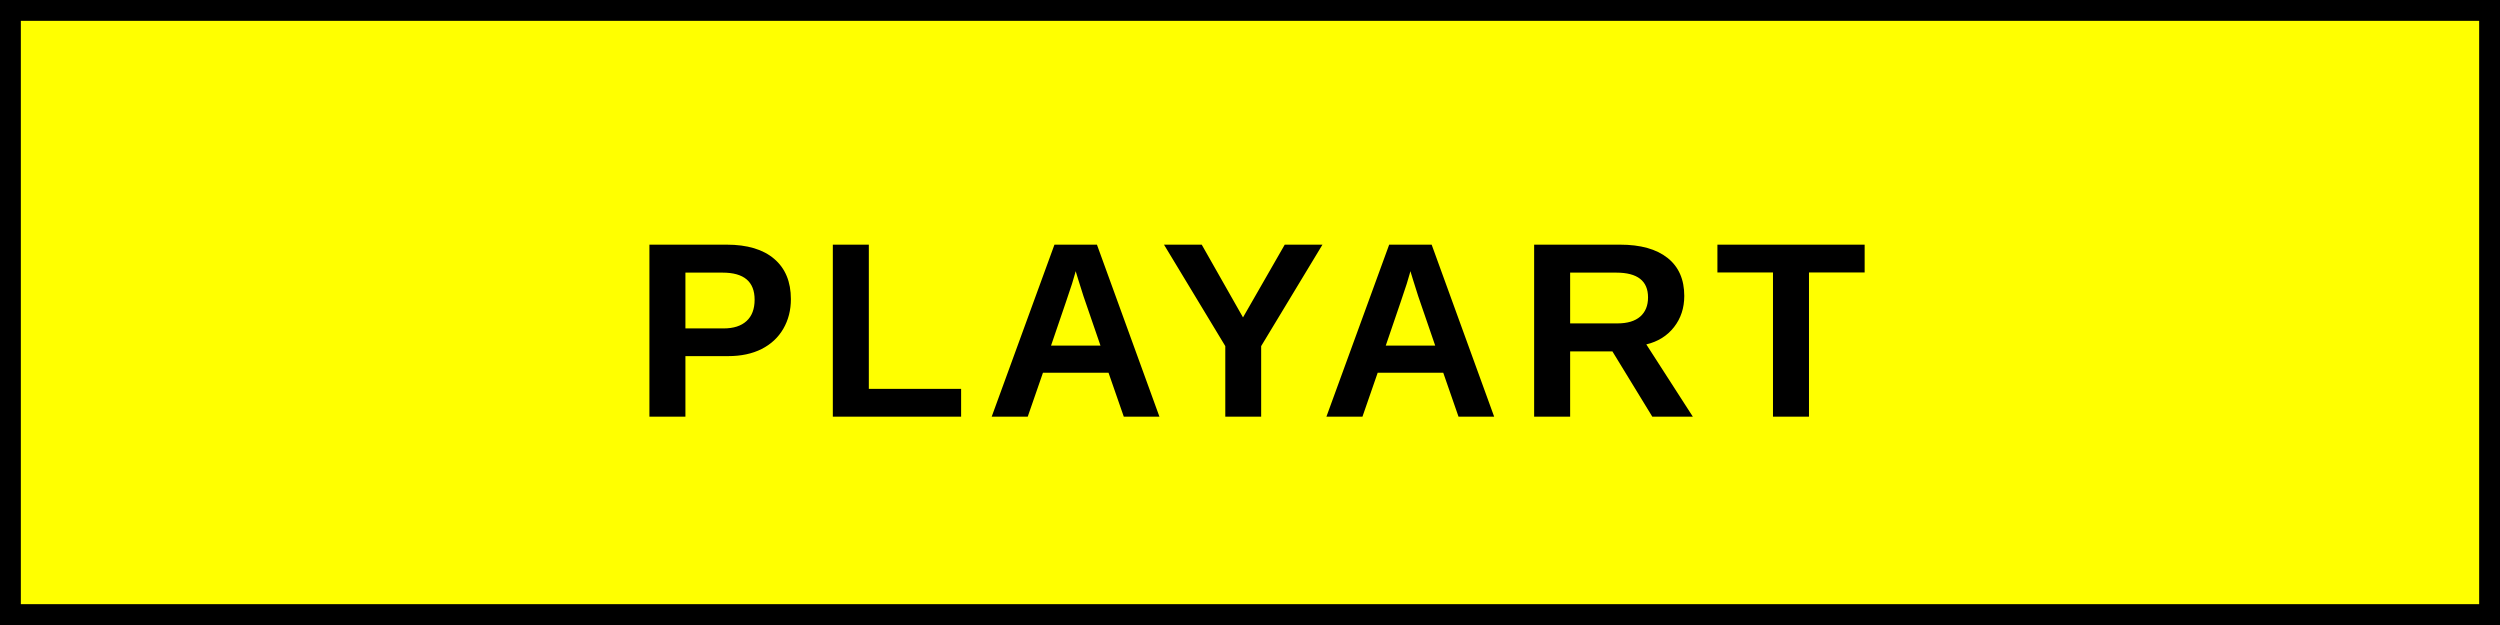
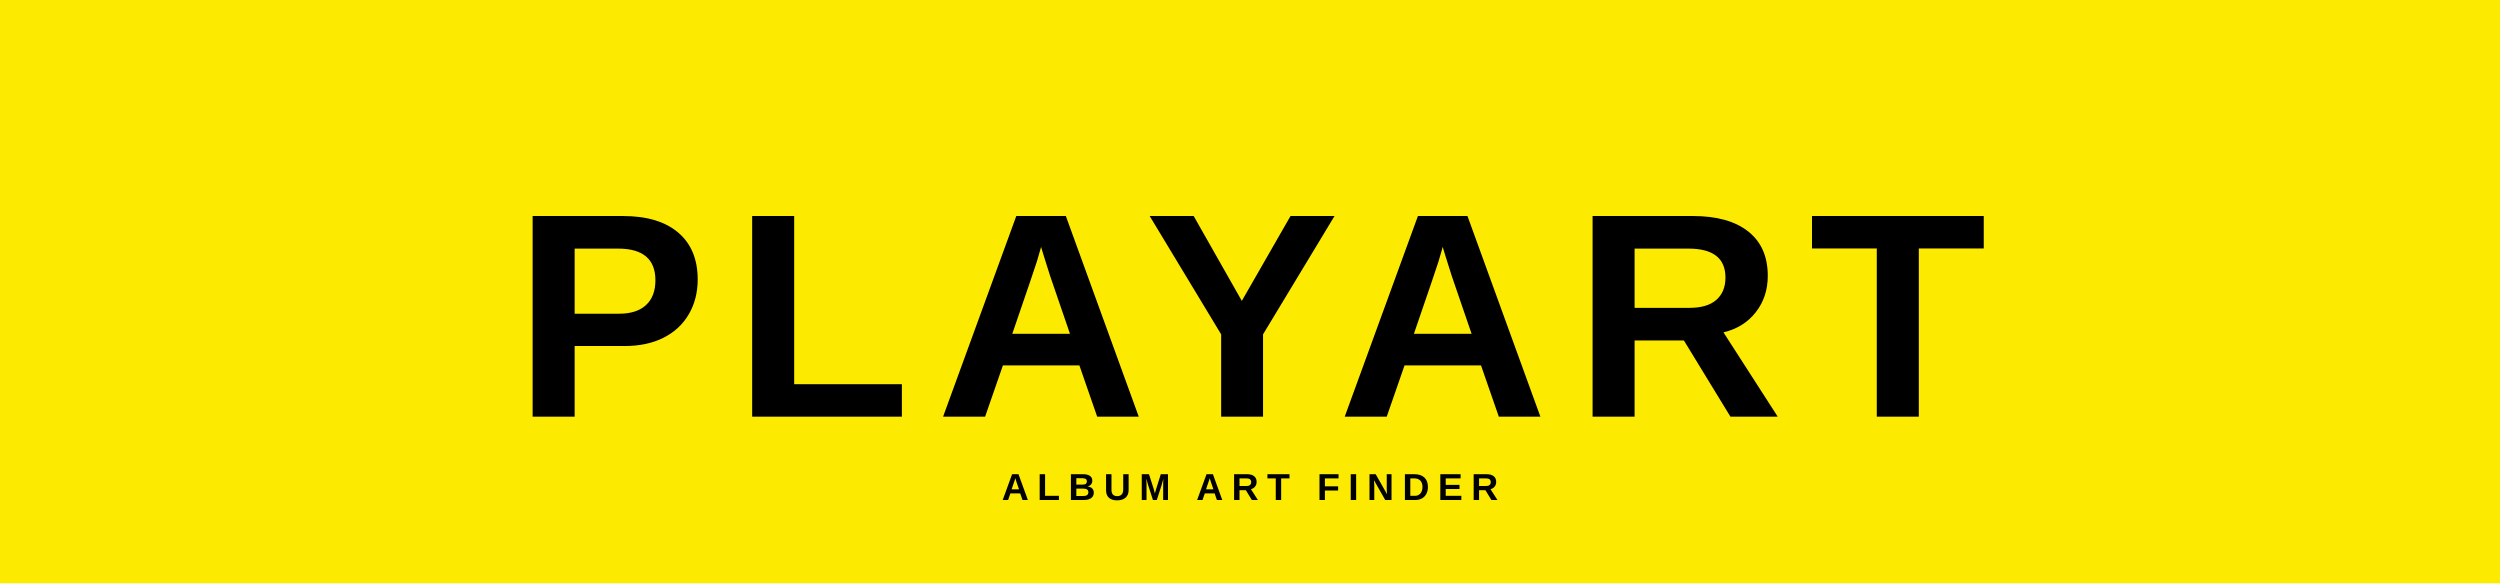
- <svg xmlns="http://www.w3.org/2000/svg" width="1200" height="300" viewBox="0 0 1200 300">
-   <rect x="5" y="5" width="1190" height="290" fill="#FFFF00" stroke="black" stroke-width="10" />
-   <text x="600" y="200" font-family="Arial Black, Arial, sans-serif" font-size="120" font-weight="900" text-anchor="middle" fill="black" letter-spacing="8px">PLAYART</text>
+ <svg xmlns="http://www.w3.org/2000/svg" width="1200" height="280" viewBox="0 0 1200 280">
+   <rect x="0" y="0" width="1200" height="280" fill="#fceb00" />
+   <text x="600" y="200" font-family="Impact, 'Arial Narrow', Arial, sans-serif" font-size="140" font-weight="900" text-anchor="middle" fill="#000000" letter-spacing="12" style="font-stretch: condensed;">
+     PLAYART
+   </text>
+   <text x="600" y="240" font-family="Arial, sans-serif" font-size="18" font-weight="700" text-anchor="middle" fill="#000000" letter-spacing="4">
+     ALBUM ART FINDER
+   </text>
</svg>
